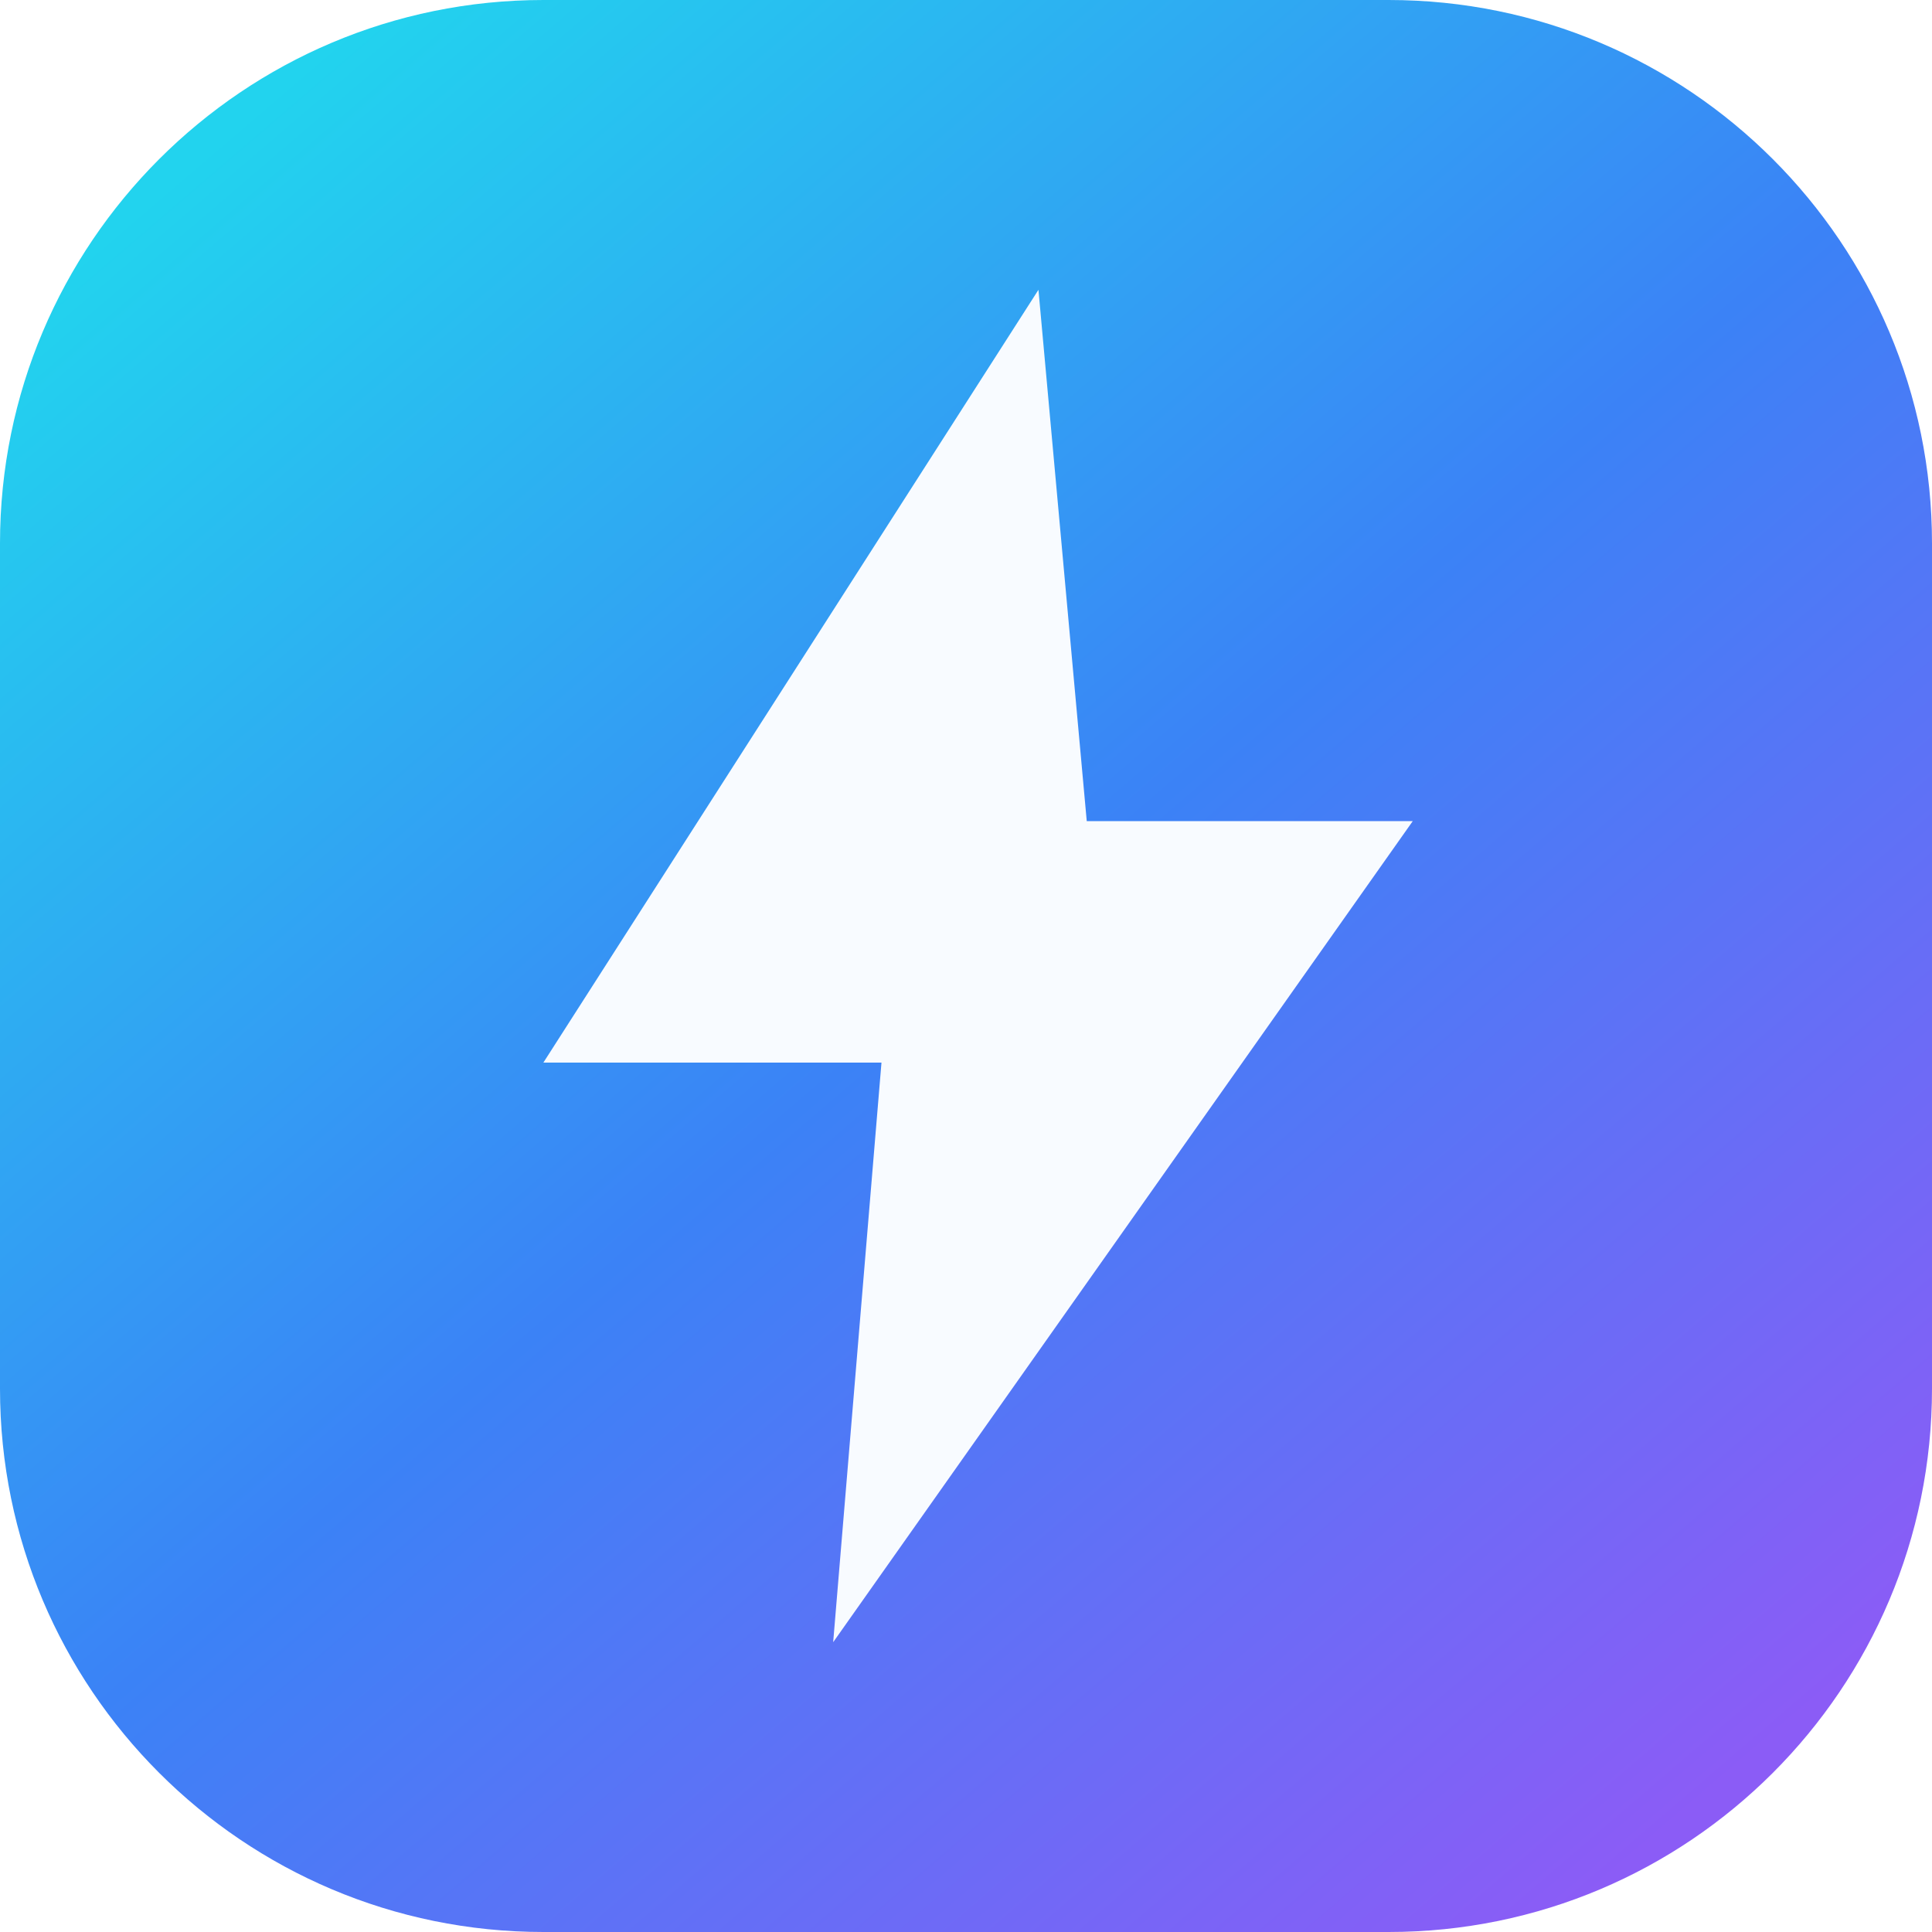
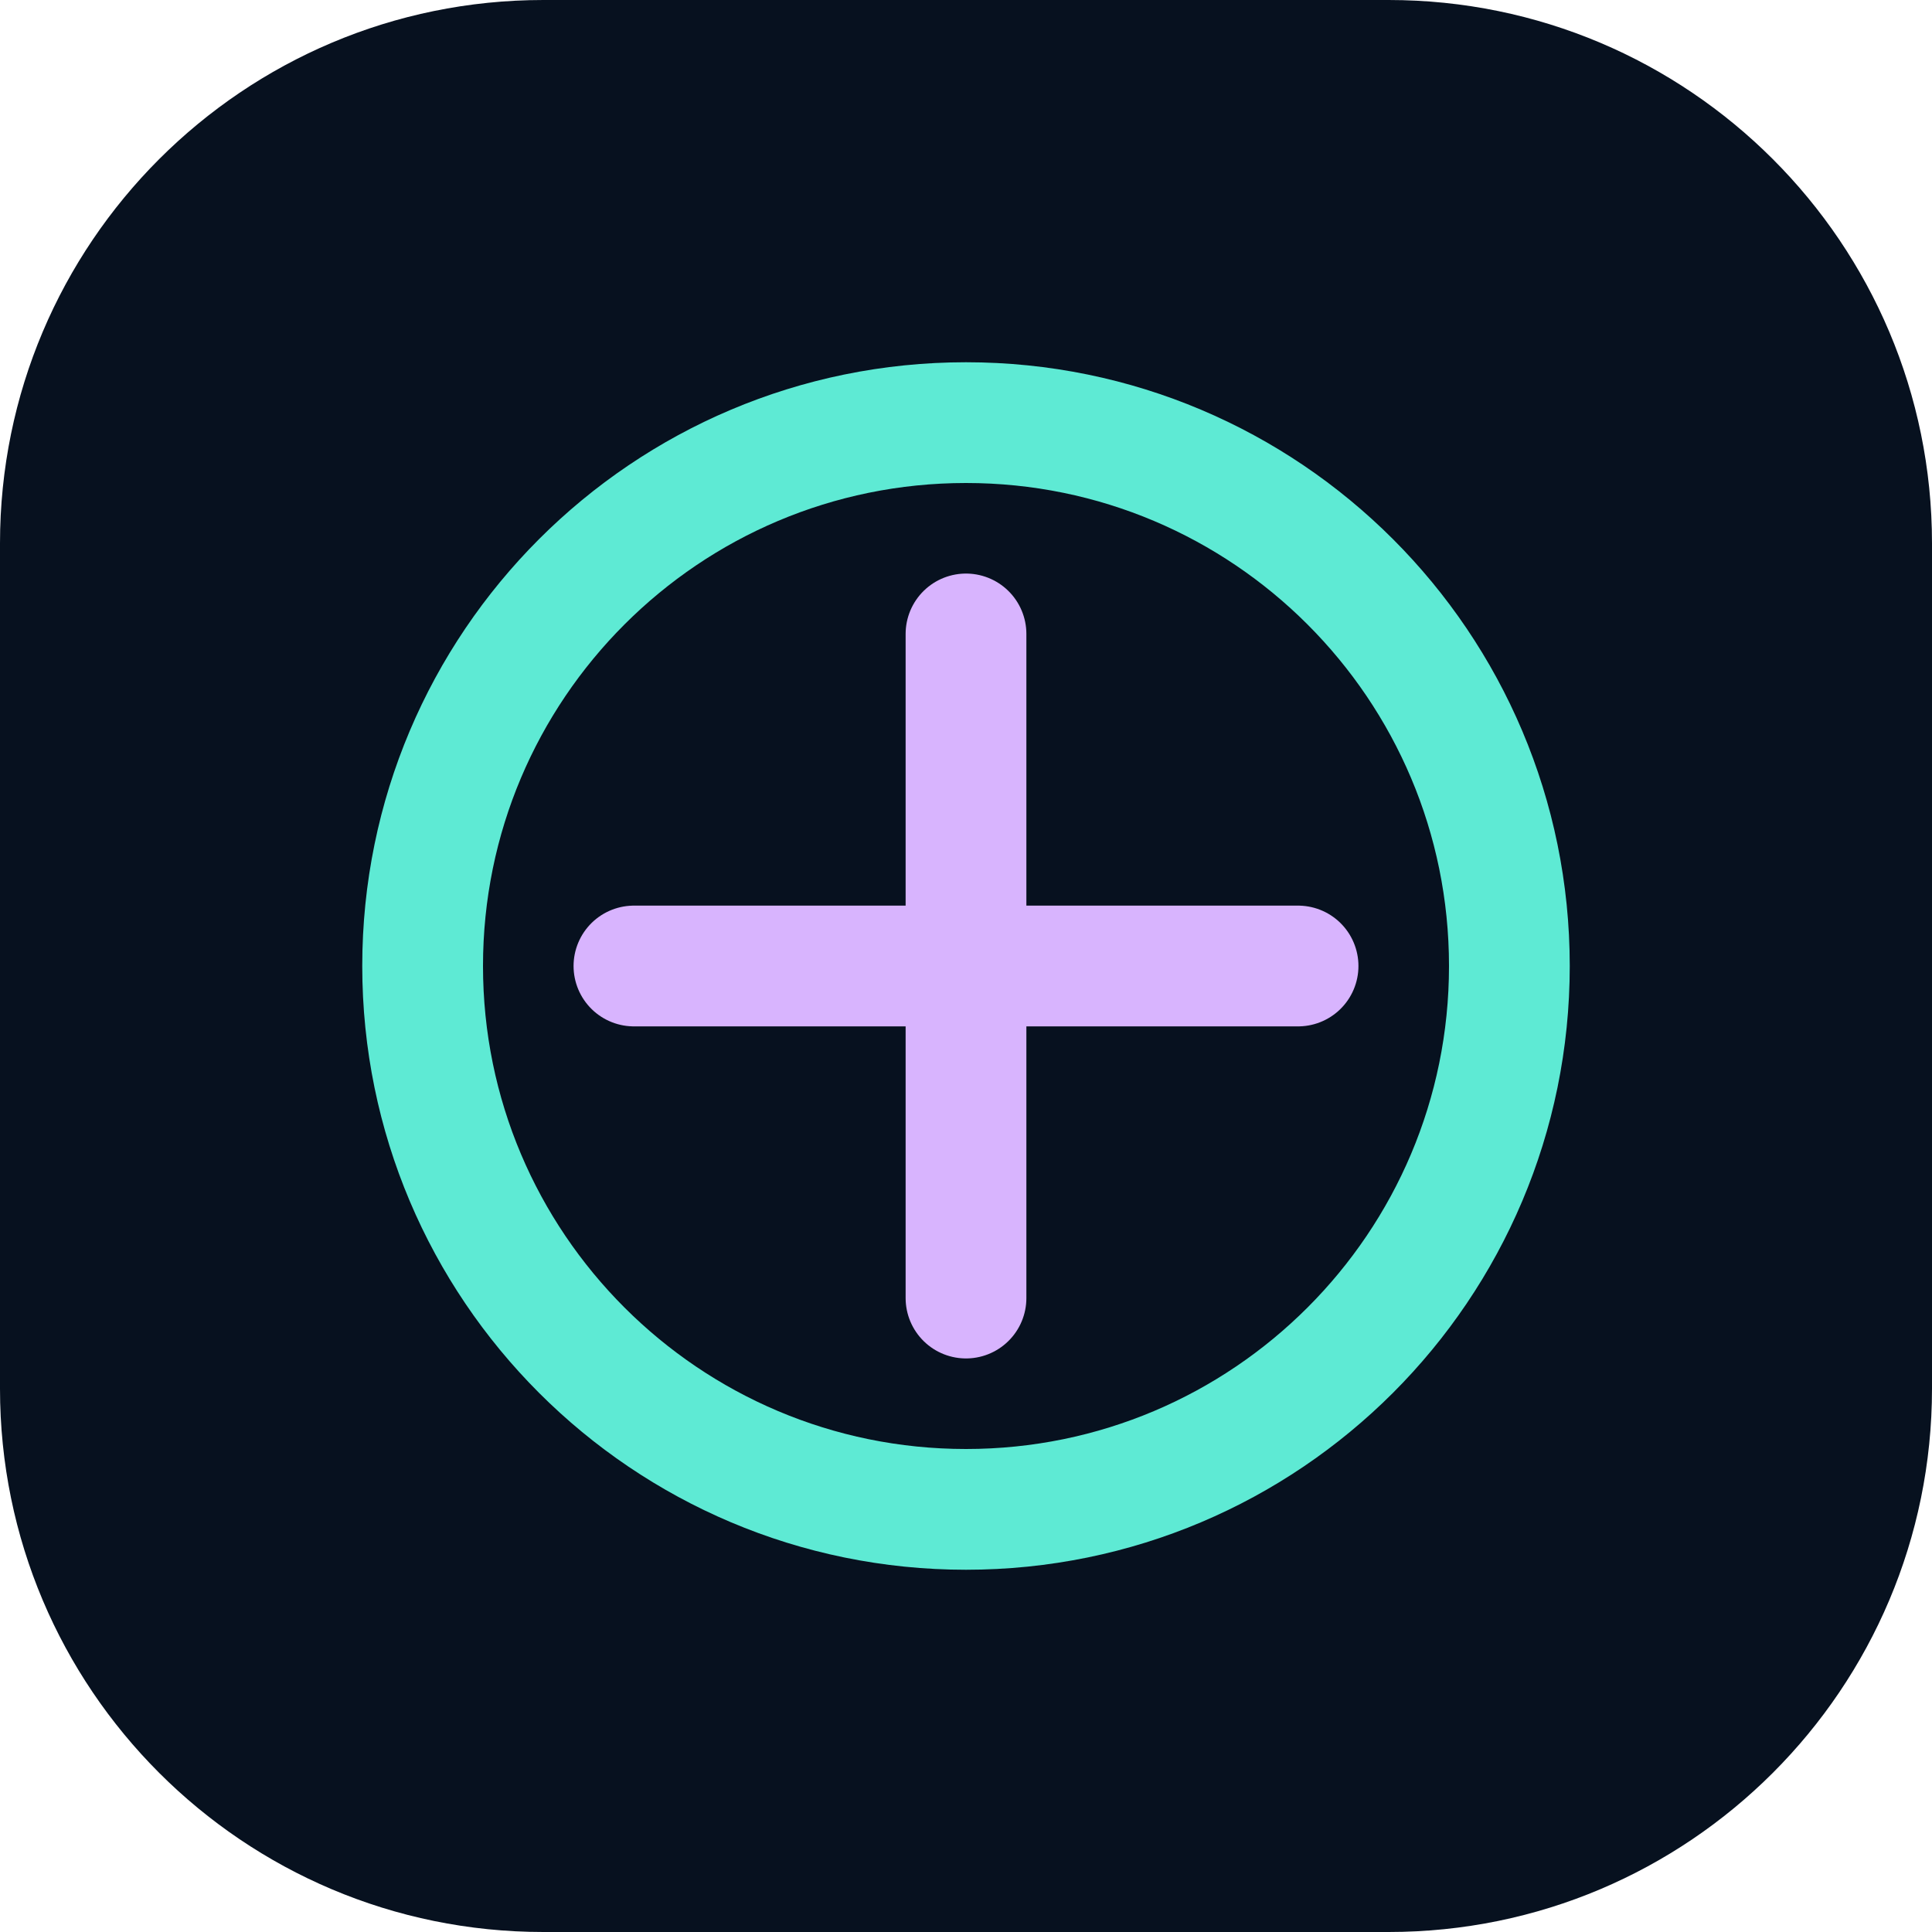
<svg xmlns="http://www.w3.org/2000/svg" viewBox="0 0 32 32">
-   <defs>
-     <linearGradient id="g" x1="4" y1="2" x2="28" y2="30" gradientUnits="userSpaceOnUse">
-       <stop stop-color="#22d3ee" />
-       <stop offset="0.5" stop-color="#3b82f6" />
-       <stop offset="1" stop-color="#8b5cf6" />
-     </linearGradient>
-   </defs>
-   <rect width="32" height="32" rx="9" fill="url(#g)" />
-   <path d="M17.2 4.8 9 17.6h5.6L13.8 27.2 23.4 13.6h-5.4L17.2 4.8Z" fill="#f8fbff" />
+   <rect width="32" height="32" rx="9" fill="#07111f" />
+   <circle cx="16" cy="16" r="9" fill="none" stroke="#5eead4" stroke-width="2" />
+   <path d="M16 10.5v11M10.5 16h11" stroke="#d8b4fe" stroke-width="2" stroke-linecap="round" />
</svg>
